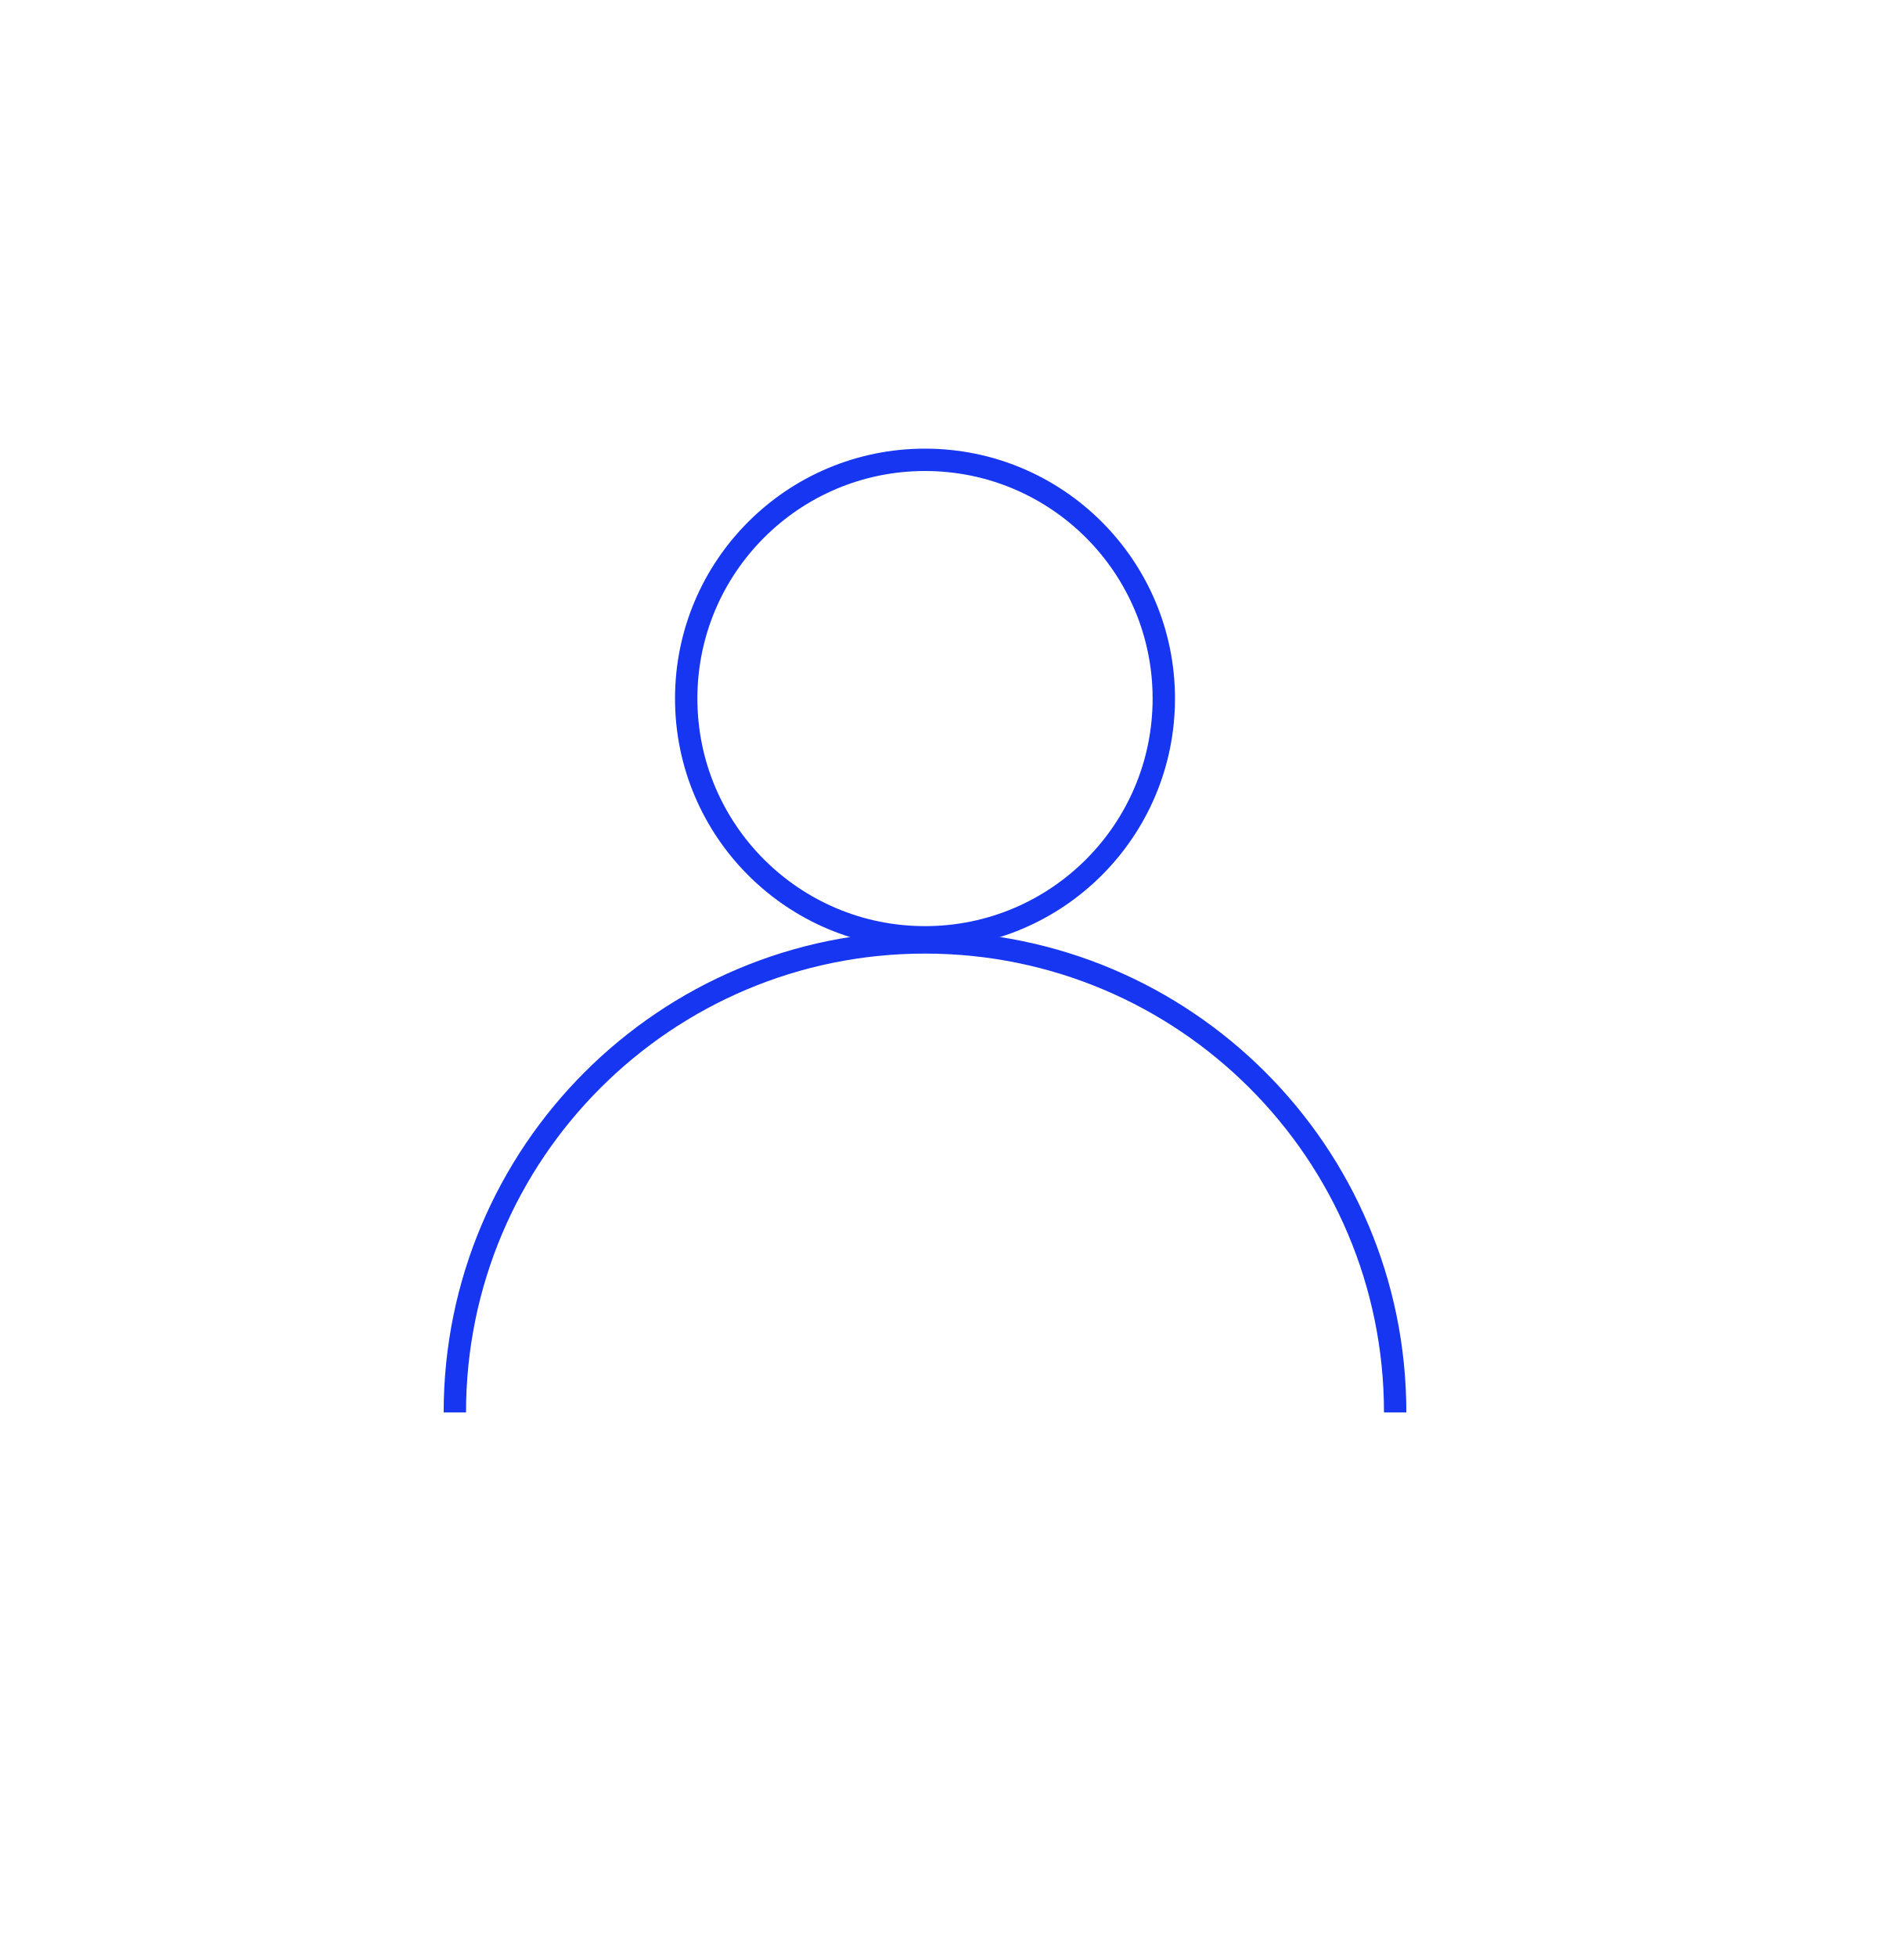
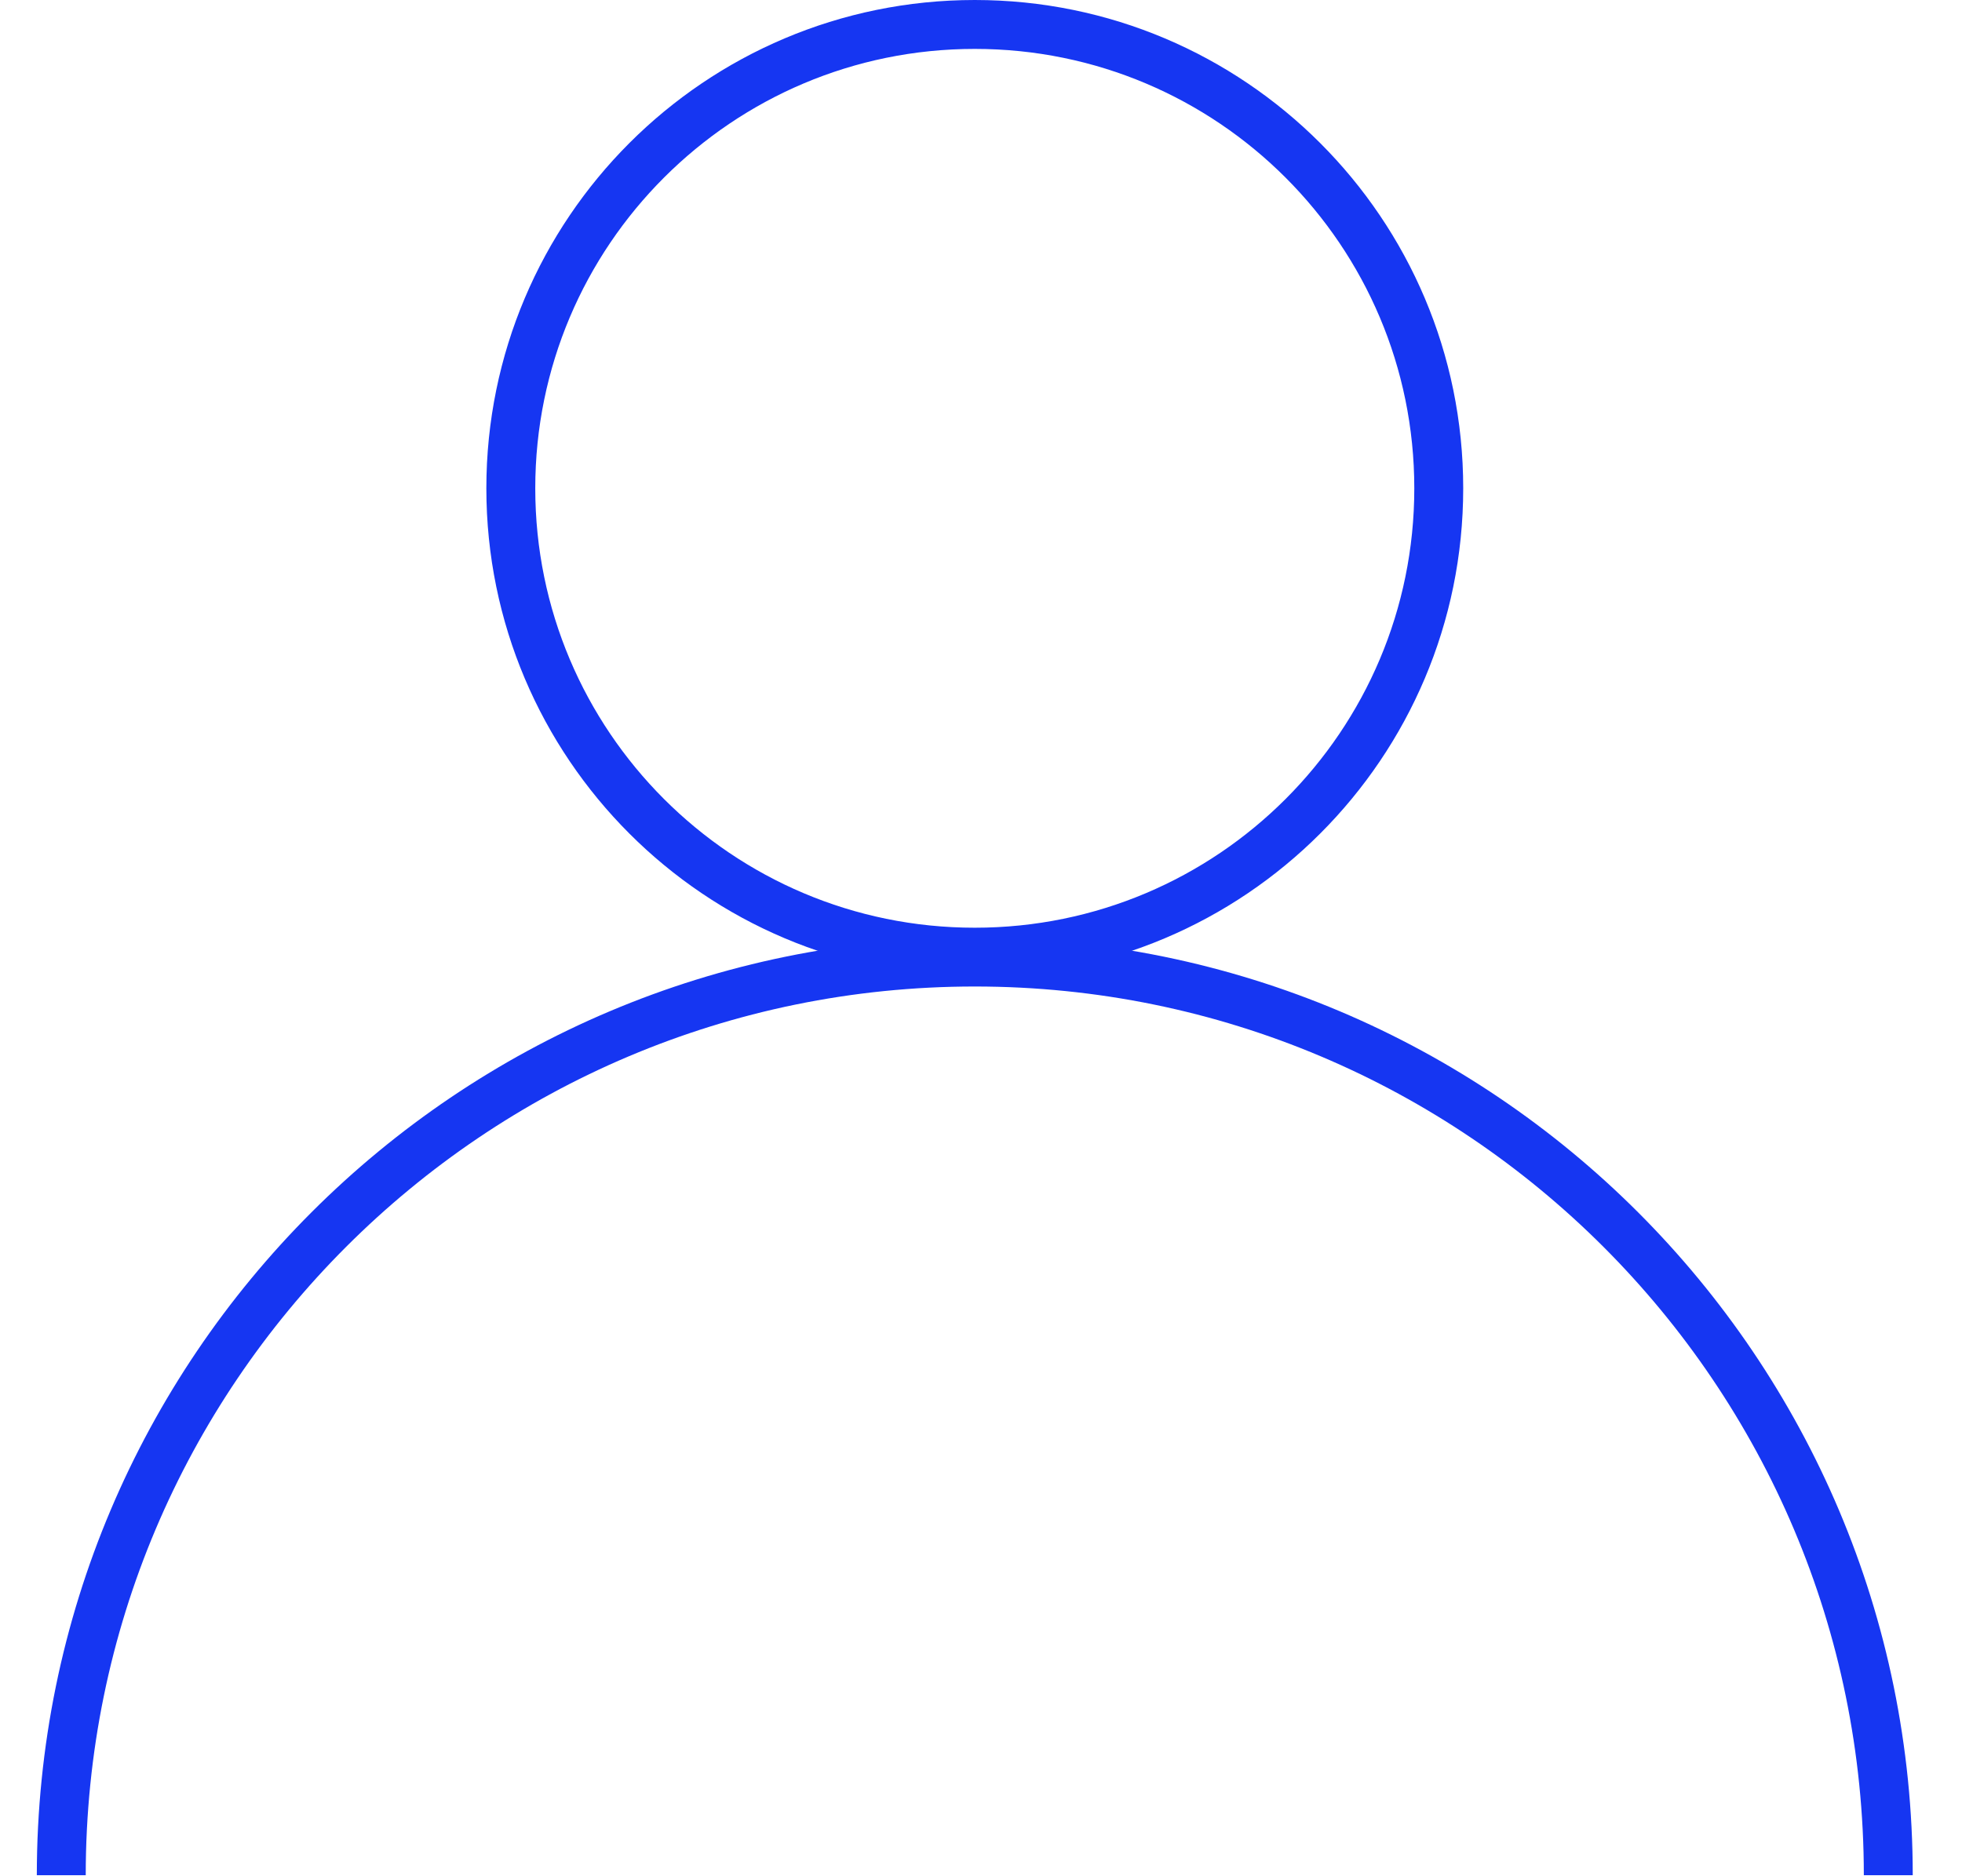
- <svg xmlns="http://www.w3.org/2000/svg" id="레이어_1" data-name="레이어 1" viewBox="0 0 340.58 350">
+ <svg xmlns="http://www.w3.org/2000/svg" width="160.449" height="153.399" viewBox="0 0 160.449 153.399">
  <defs>
-     <style>.cls-1,.cls-2{fill:none;}.cls-2{stroke:#1636f2;stroke-miterlimit:10;stroke-width:4px;}.cls-3{clip-path:url(#clip-path);}</style>
    <clipPath id="clip-path">
-       <rect class="cls-1" x="34.07" y="127.17" width="262.84" height="125.57" />
+       <rect x="25" width="160.449" height="153.399" fill="none" />
+     </clipPath>
+     <clipPath id="clip-path-2">
+       <rect x="12" width="185.449" height="111.529" fill="none" />
+     </clipPath>
+     <clipPath id="clip-path-3">
+       <rect id="사각형_1" data-name="사각형 1" width="233.449" height="111.529" fill="none" />
    </clipPath>
  </defs>
-   <circle class="cls-2" cx="165.48" cy="125" r="42.72" />
-   <g class="cls-3">
-     <circle class="cls-2" cx="165.48" cy="252.74" r="84.11" />
+   <g id="스크롤_그룹_2" data-name="스크롤 그룹 2" transform="translate(-25)" clip-path="url(#clip-path)" style="isolation: isolate">
+     <g id="activated-mypage-menu-icon" transform="translate(-46.07 -80.28)">
+       <circle id="타원_4" data-name="타원 4" cx="37.943" cy="37.943" r="37.943" transform="translate(112.843 82.28)" fill="none" stroke="#1636f2" stroke-miterlimit="10" stroke-width="4" />
+       <g id="스크롤_그룹_1" data-name="스크롤 그룹 1" transform="translate(34.07 122.15)" clip-path="url(#clip-path-2)" style="isolation: isolate">
+         <g id="그룹_1" data-name="그룹 1" clip-path="url(#clip-path-3)">
+           <circle id="타원_5" data-name="타원 5" cx="74.705" cy="74.705" r="74.705" transform="translate(42.011 36.824)" fill="none" stroke="#1636f2" stroke-miterlimit="10" stroke-width="4" />
+         </g>
+       </g>
+     </g>
  </g>
</svg>
